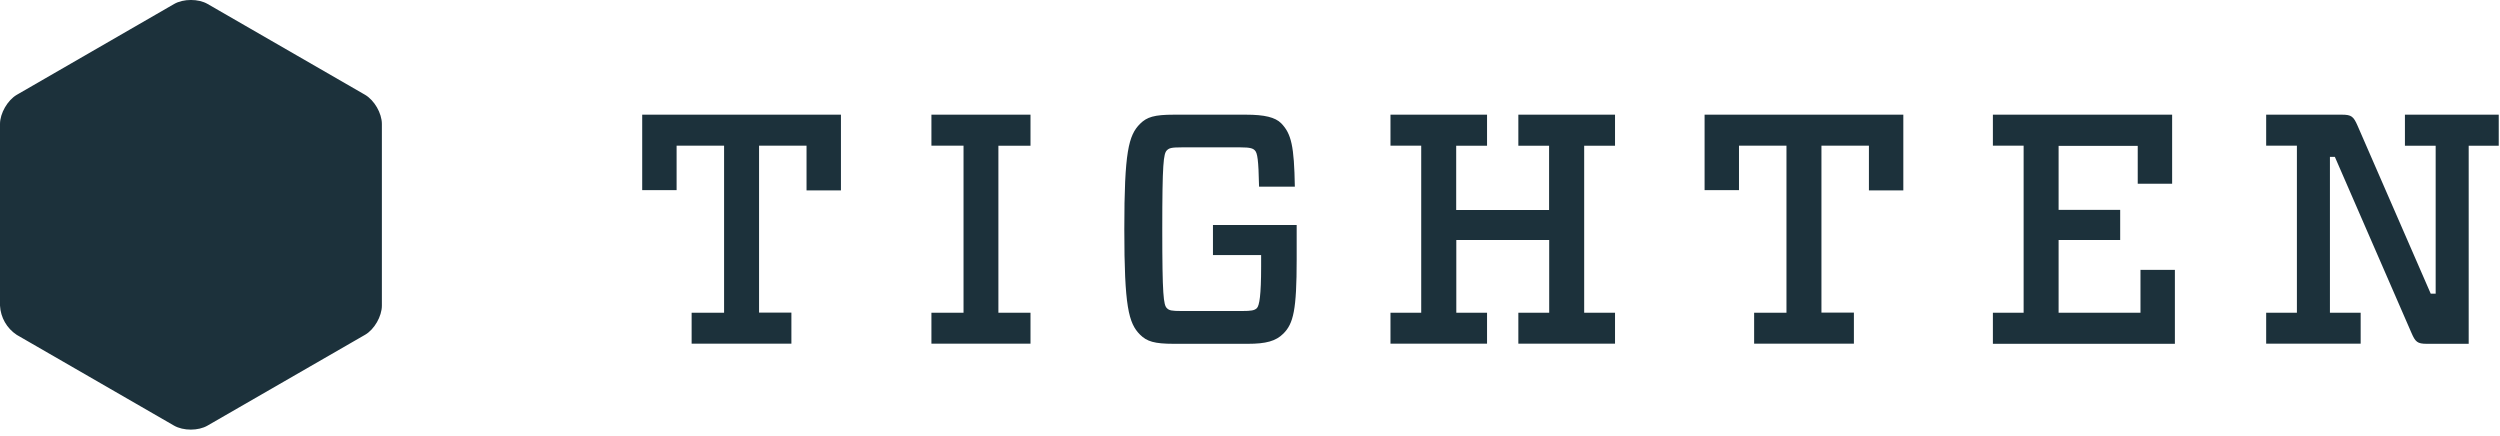
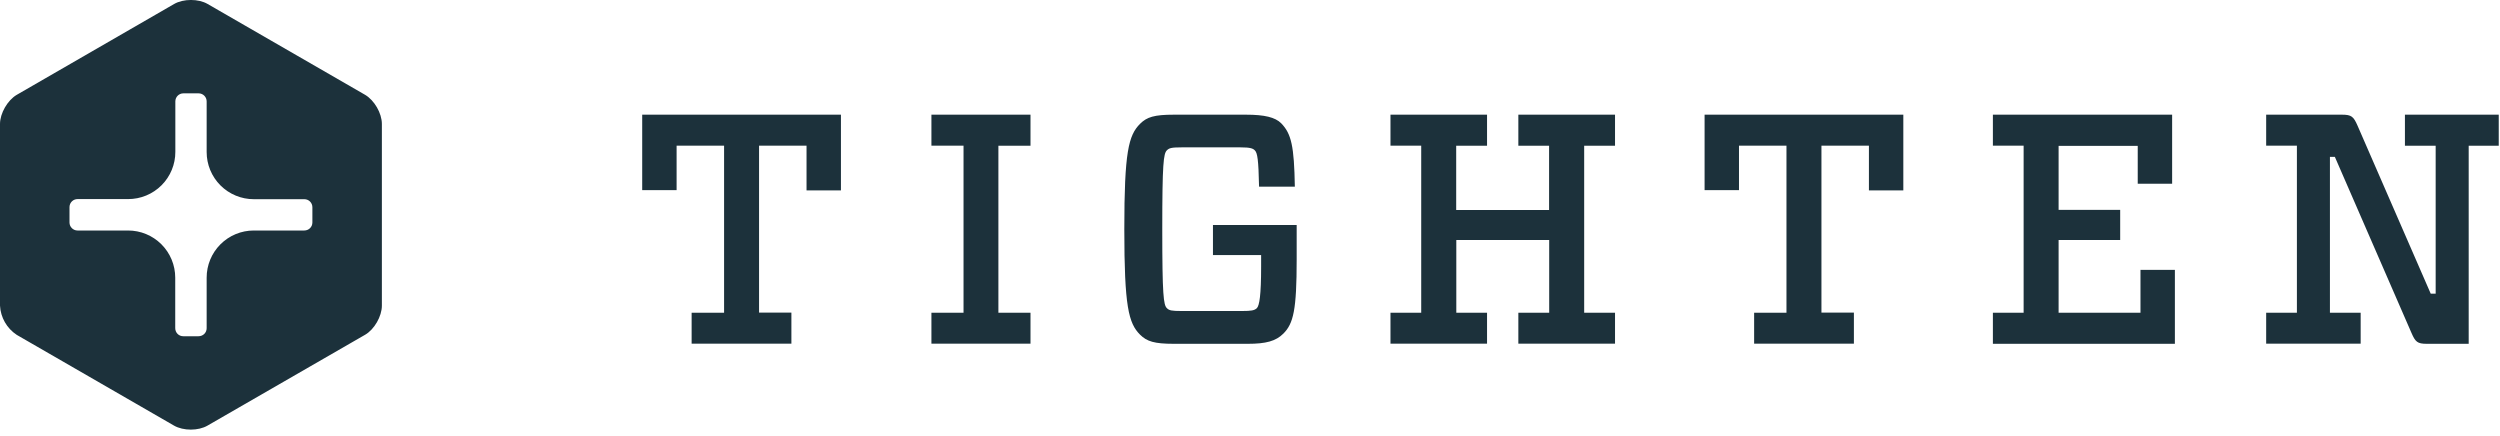
- <svg xmlns="http://www.w3.org/2000/svg" width="218" height="38" viewBox="0 0 218 38">
-   <path fill="#1C313B" d="M31.84 8.27c.8.47 1.46 1.6 1.46 2.54v15.84c0 .93-.66 2.08-1.46 2.54L18.1 37.11c-.8.47-2.12.47-2.93 0L1.46 29.2A3.25 3.25 0 0 1 0 26.65V10.81c0-.93.66-2.07 1.46-2.54L15.18.35c.81-.47 2.13-.47 2.93 0l13.73 7.92zm-4.6 11.13a.7.7 0 0 1-.7.7h-4.4a4.11 4.11 0 0 0-4.12 4.11v4.4a.7.7 0 0 1-.7.71h-1.33a.7.7 0 0 1-.7-.7v-4.4a4.11 4.11 0 0 0-4.12-4.12h-4.4a.7.7 0 0 1-.71-.7v-1.33c0-.4.32-.7.7-.7h4.4a4.11 4.11 0 0 0 4.12-4.12v-4.4c0-.4.31-.71.7-.71h1.33c.4 0 .71.31.71.7v4.4a4.11 4.11 0 0 0 4.11 4.12h4.4c.4 0 .71.32.71.7v1.34zm41.77 7.87v2.7h-8.7v-2.7h2.83V12.7H59v3.88h-3V10h17.33v6.6h-3V12.7h-4.14v14.56H69zm20.85 0v2.7h-8.64v-2.7h2.8V12.7h-2.8V10h8.64v2.71h-2.8v14.56h2.8zm19.93-11c-.05-2.36-.14-2.93-.37-3.16-.17-.17-.4-.26-1.25-.26h-5.14c-.88 0-1.08.06-1.28.26-.29.29-.4 1.11-.4 6.88 0 5.76.11 6.6.4 6.88.2.2.4.25 1.28.25h5.28c.8 0 1.08-.05 1.29-.25.22-.23.37-1.12.37-3.63v-1h-4.2v-2.62h7.3v3c0 4.4-.28 5.59-1.16 6.47-.66.66-1.52.89-3.11.89h-6.43c-1.7 0-2.36-.2-2.96-.8-1-1-1.37-2.46-1.37-9.2 0-6.73.37-8.18 1.37-9.18.6-.6 1.25-.8 2.96-.8h6.28c1.63 0 2.54.23 3.06.74.9.92 1.14 2 1.2 5.54h-3.12zm28.35 11h2.69v2.7h-8.43v-2.7h2.69v-6.34h-8.1v6.34h2.68v2.7h-8.42v-2.7h2.68V12.7h-2.68V10h8.42v2.71h-2.69v5.6h8.1v-5.6h-2.68V10h8.43v2.71h-2.69v14.56zm23.52 0v2.7h-8.7v-2.7h2.82V12.7h-4.14v3.88h-3V10h17.33v6.6h-3V12.7h-4.14v14.56h2.83zm12.12-14.56V10h15.63v6.02h-3v-3.3h-6.9v5.58h5.37v2.63h-5.37v6.34h7.14v-3.74h3v6.45h-15.87v-2.71h2.68V12.7h-2.68zm38.6 0h-2.67V10h8.18v2.71h-2.62v17.27h-3.65c-.83 0-1-.17-1.34-.95l-6.68-15.35h-.43v13.59h2.68v2.7h-8.24v-2.7h2.68V12.7h-2.68V10h6.62c.82 0 1 .17 1.34.94l6.39 14.67h.43v-12.9z" />
+ <svg xmlns="http://www.w3.org/2000/svg" viewBox="0 0 218 38" width="218" height="38">
+   <path fill="#1C313B" d="M31.84 8.27c.8.47 1.46 1.6 1.46 2.54v15.84c0 .93-.66 2.08-1.46 2.54L18.1 37.11c-.8.47-2.12.47-2.93 0L1.46 29.2A3.25 3.25 0 0 1 0 26.65V10.81c0-.93.66-2.07 1.46-2.54L15.18.35c.81-.47 2.13-.47 2.93 0l13.73 7.92zm-4.6 11.13v-1.33a.7.7 0 0 0-.7-.7h-4.4a4.11 4.11 0 0 1-4.12-4.12v-4.4a.7.7 0 0 0-.7-.71h-1.33a.7.7 0 0 0-.7.7v4.4a4.11 4.11 0 0 1-4.12 4.12h-4.4a.7.7 0 0 0-.71.7v1.34c0 .39.32.7.7.7h4.4a4.11 4.11 0 0 1 4.12 4.11v4.4c0 .4.31.71.7.71h1.33c.4 0 .71-.31.71-.7v-4.4a4.11 4.11 0 0 1 4.11-4.12h4.4c.4 0 .71-.31.71-.7zm41.77 7.87v2.7h-8.7v-2.7h2.83V12.7H59v3.88h-3V10h17.33v6.6h-3V12.7h-4.14v14.56H69zm20.85 0v2.7h-8.64v-2.7h2.8V12.7h-2.8V10h8.64v2.71h-2.8v14.56h2.8zm19.93-11c-.05-2.36-.14-2.93-.37-3.16-.17-.17-.4-.26-1.25-.26h-5.14c-.88 0-1.08.06-1.28.26-.29.29-.4 1.11-.4 6.88 0 5.76.11 6.6.4 6.88.2.2.4.25 1.28.25h5.28c.8 0 1.08-.05 1.29-.25.22-.23.37-1.12.37-3.63v-1h-4.2v-2.62h7.3v3c0 4.4-.28 5.59-1.16 6.47-.66.66-1.52.89-3.11.89h-6.43c-1.7 0-2.36-.2-2.96-.8-1-1-1.37-2.46-1.37-9.2 0-6.73.37-8.18 1.37-9.18.6-.6 1.25-.8 2.96-.8h6.28c1.63 0 2.54.23 3.06.74.9.92 1.14 2 1.2 5.54h-3.12zm28.35 11h2.69v2.7h-8.43v-2.7h2.69v-6.34h-8.1v6.34h2.68v2.7h-8.42v-2.7h2.68V12.7h-2.68V10h8.42v2.71h-2.69v5.6h8.1v-5.6h-2.68V10h8.43v2.71h-2.69v14.56zm23.52 0v2.7h-8.7v-2.7h2.82V12.7h-4.14v3.88h-3V10h17.33v6.6h-3V12.7h-4.14v14.56h2.83zm12.12-14.56V10h15.63v6.02h-3v-3.3h-6.9v5.58h5.37v2.63h-5.37v6.34h7.14v-3.74h3v6.45h-15.87v-2.71h2.68V12.7h-2.68zm38.6 0h-2.67V10h8.18v2.71h-2.62v17.27h-3.65c-.83 0-1-.17-1.34-.95l-6.68-15.35h-.43v13.59h2.68v2.7h-8.24v-2.7h2.68V12.7h-2.68V10h6.62c.82 0 1 .17 1.34.94l6.39 14.67h.43v-12.9z" />
</svg>
